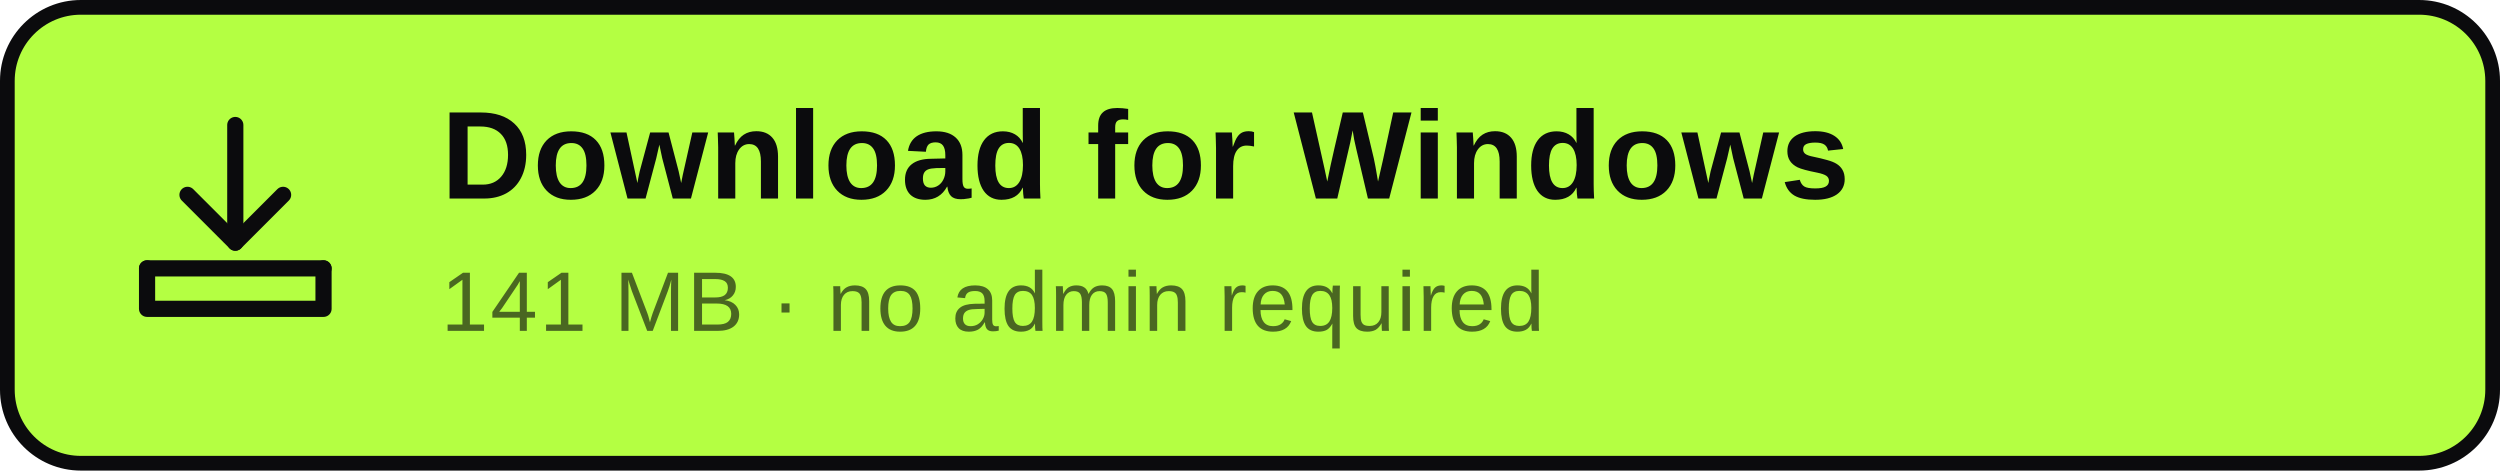
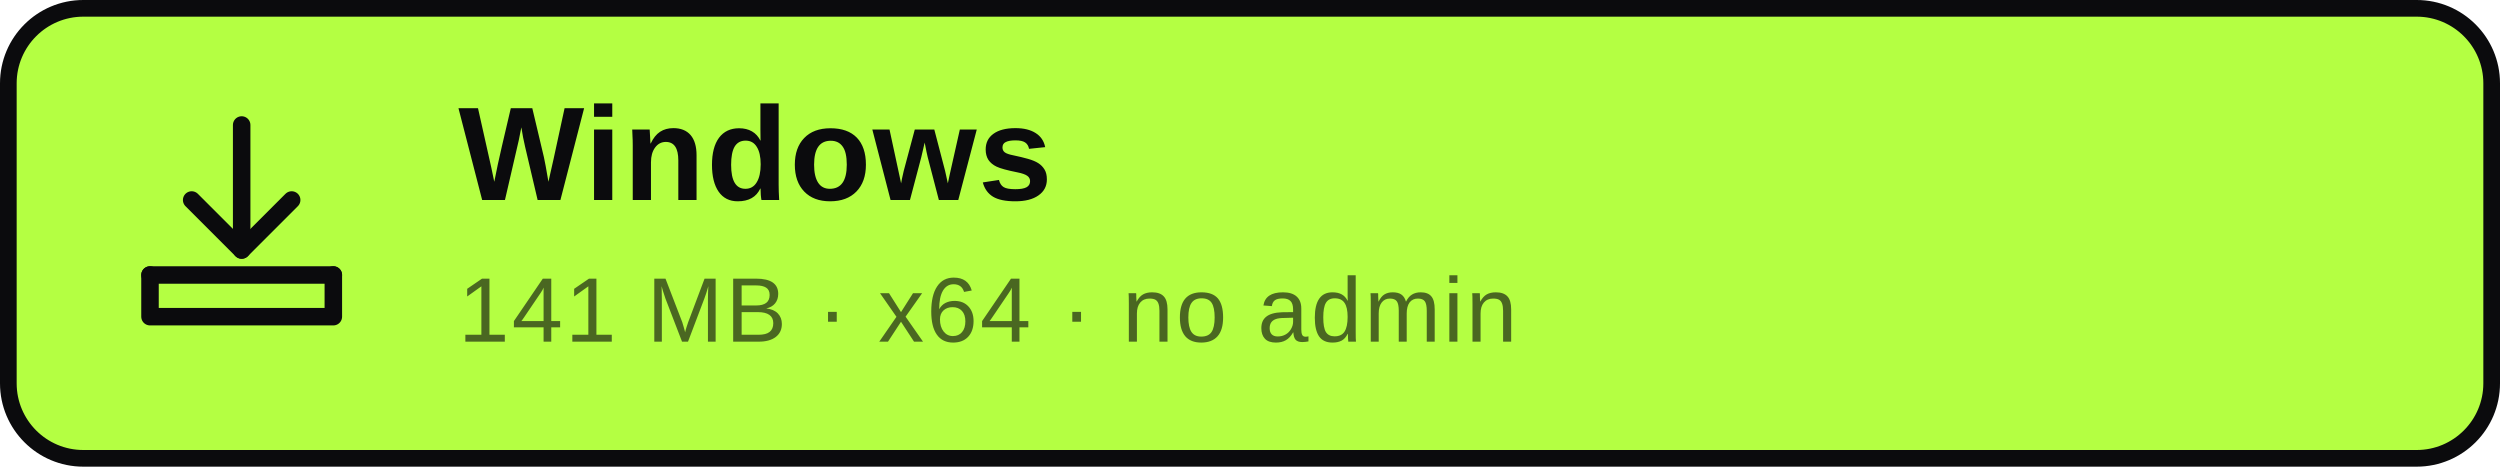
- <svg xmlns="http://www.w3.org/2000/svg" width="340" height="64" viewBox="0 0 340 64" role="img" aria-label="Download Black Eclipse for Windows">
-   <rect x="1" y="1" width="338" height="62" rx="10" fill="#b4ff42" stroke="#0b0b0d" stroke-width="2" />
-   <g fill="none" stroke="#0b0b0d" stroke-width="2.2" stroke-linecap="round" stroke-linejoin="round" transform="translate(19 17)">
-     <path d="M13 0v16" />
-     <path d="M6.5 9.5 13 16l6.5-6.5" />
-     <path d="M1 19.5h24" />
-     <path d="M1 19.5v5.5h24v-5.5" />
+ <svg xmlns="http://www.w3.org/2000/svg" width="300" height="56" viewBox="0 0 300 56" role="img" aria-label="Download Black Eclipse for Windows">
+   <rect x="1" y="1" width="298" height="54" rx="9" fill="#b4ff42" stroke="#0b0b0d" stroke-width="2" />
+   <g fill="none" stroke="#0b0b0d" stroke-width="2.1" stroke-linecap="round" stroke-linejoin="round" transform="translate(17 15)">
+     <path d="M12 0v15" />
+     <path d="M6 9 12 15l6-6" />
+     <path d="M1 18h22" />
+     <path d="M1 18v5h22v-5" />
  </g>
-   <text x="60" y="27" font-family="'Segoe UI', -apple-system, 'Helvetica Neue', Arial, sans-serif" font-size="17" font-weight="700" fill="#0b0b0d" letter-spacing="0.2">Download for Windows</text>
-   <text x="60" y="45" font-family="'Segoe UI', -apple-system, 'Helvetica Neue', Arial, sans-serif" font-size="11.5" fill="#0b0b0d" fill-opacity="0.62" letter-spacing="0.3">141 MB · no admin required</text>
+   <text x="55" y="24" font-family="'Segoe UI', -apple-system, 'Helvetica Neue', Arial, sans-serif" font-size="16" font-weight="700" fill="#0b0b0d" letter-spacing="0.2">Windows</text>
+   <text x="55" y="41" font-family="'Segoe UI', -apple-system, 'Helvetica Neue', Arial, sans-serif" font-size="11" fill="#0b0b0d" fill-opacity="0.62" letter-spacing="0.3">141 MB · x64 · no admin</text>
</svg>
